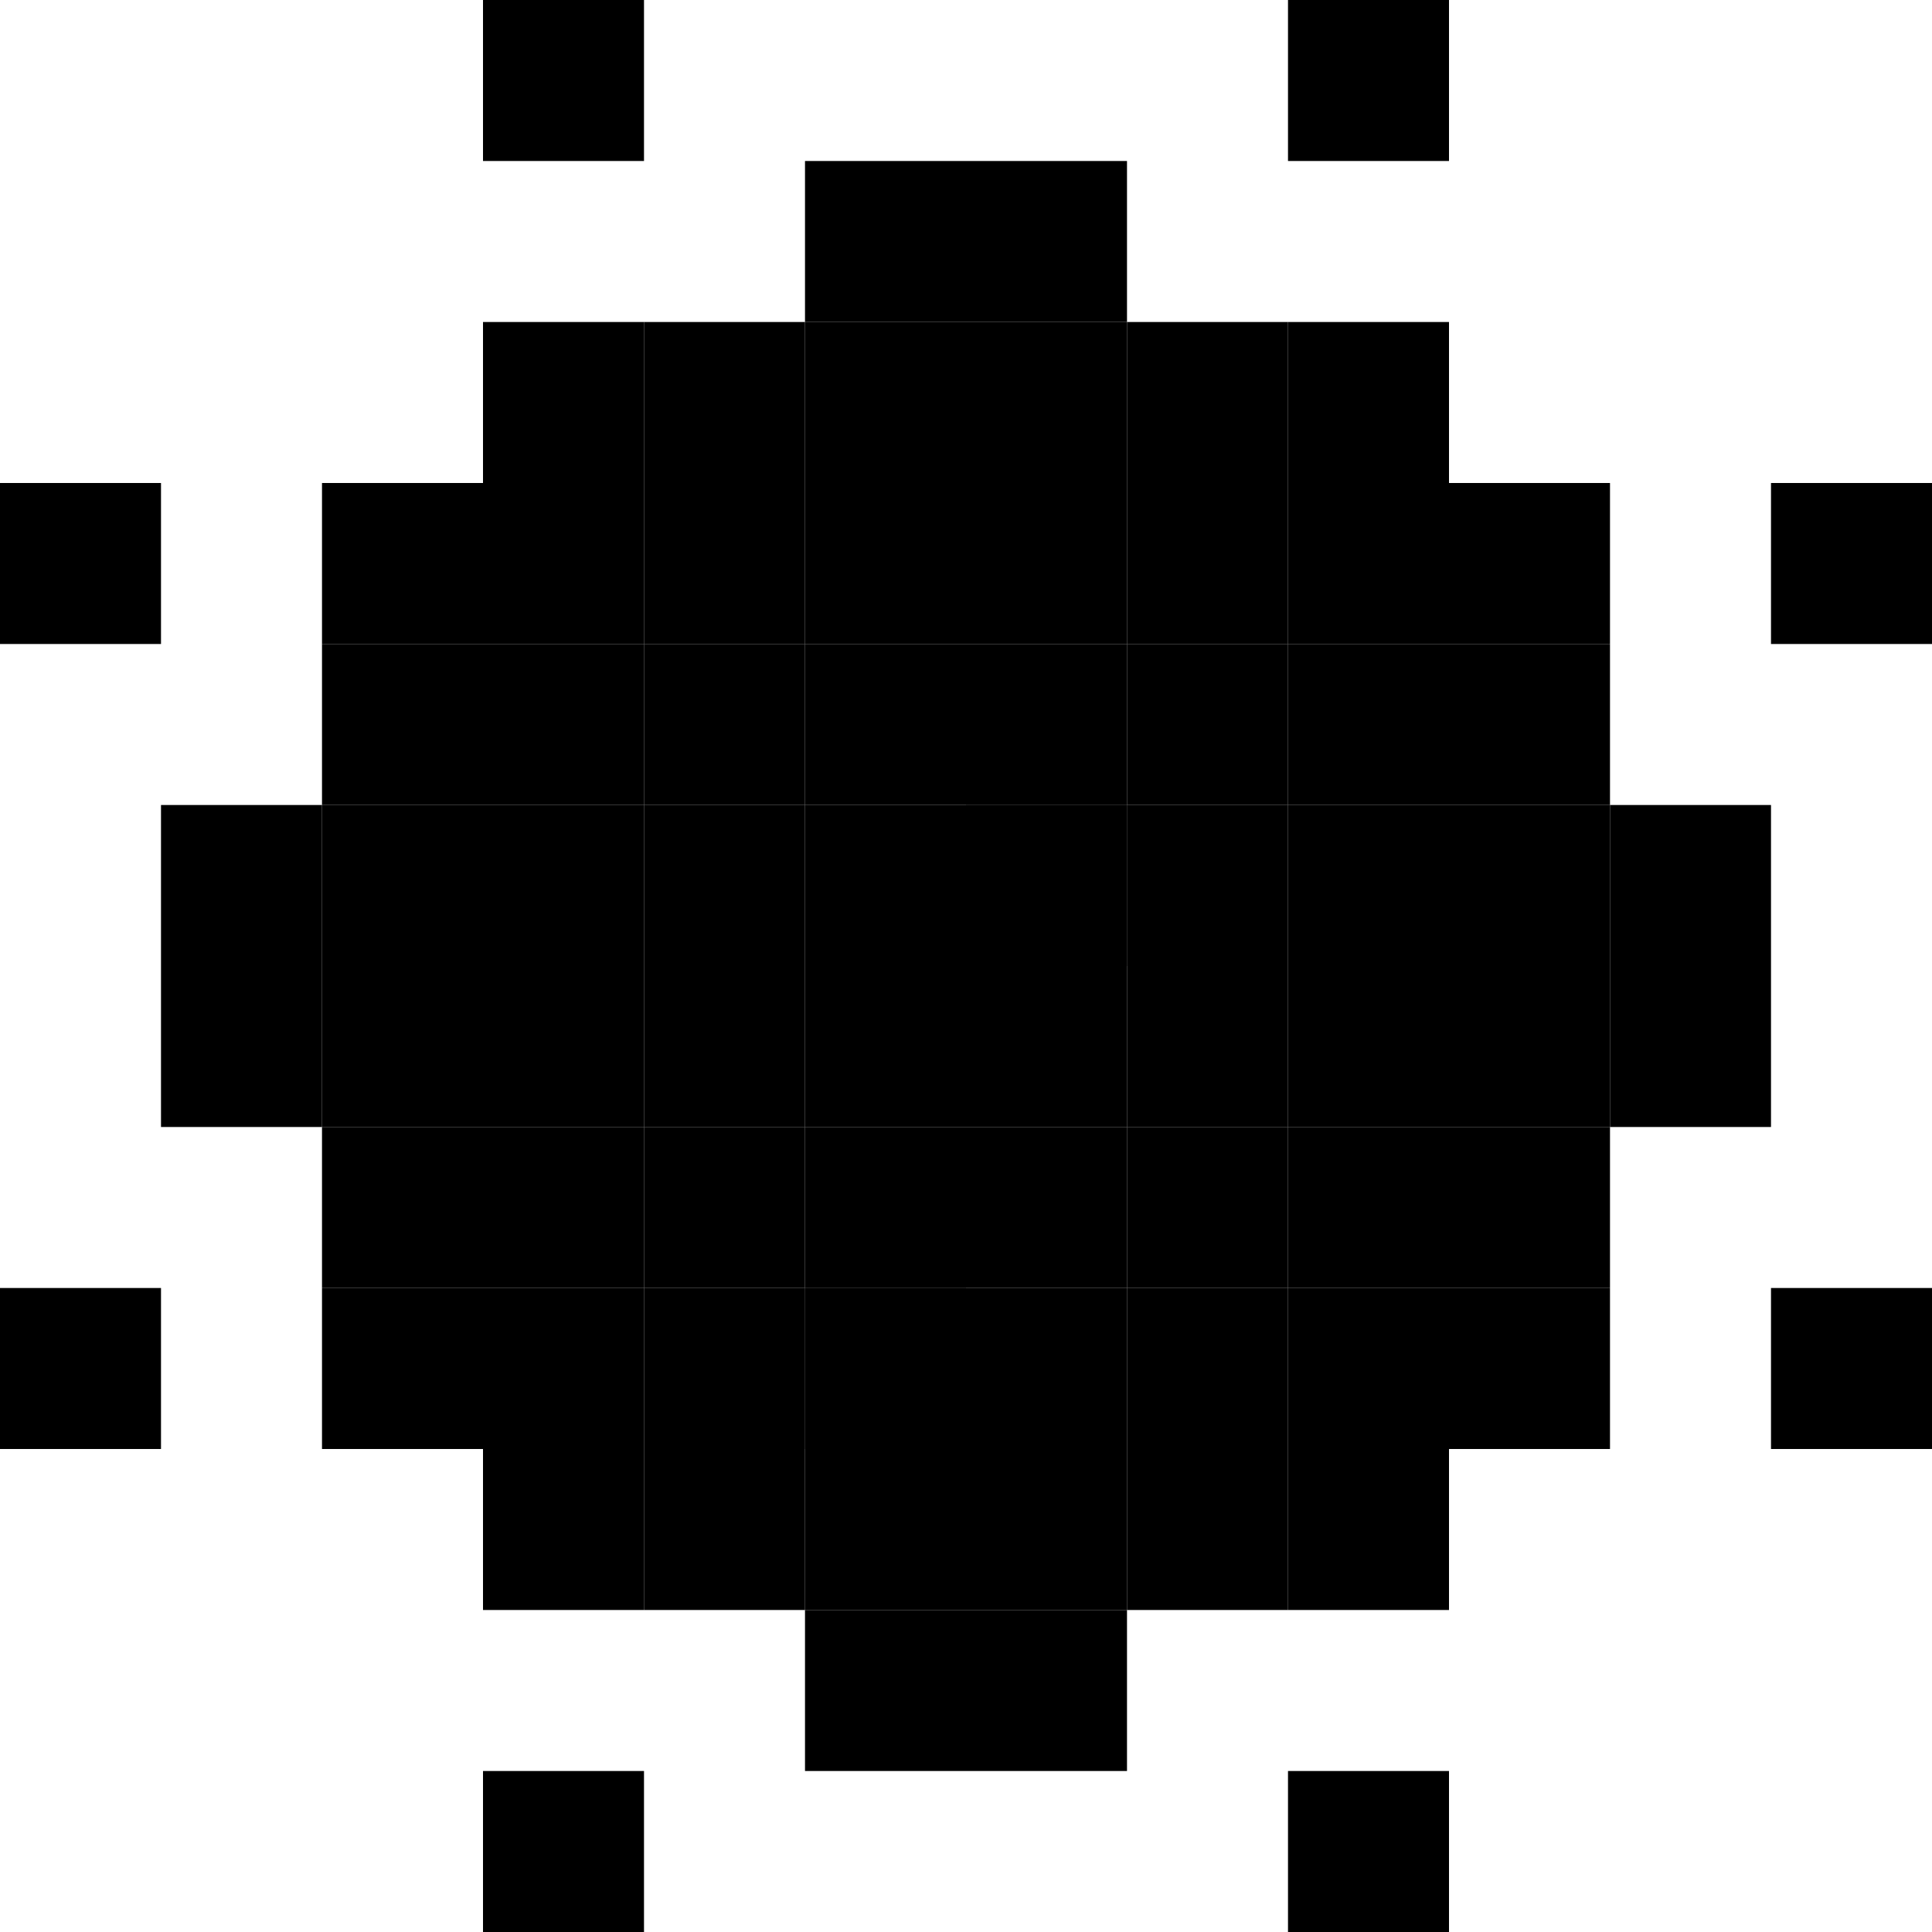
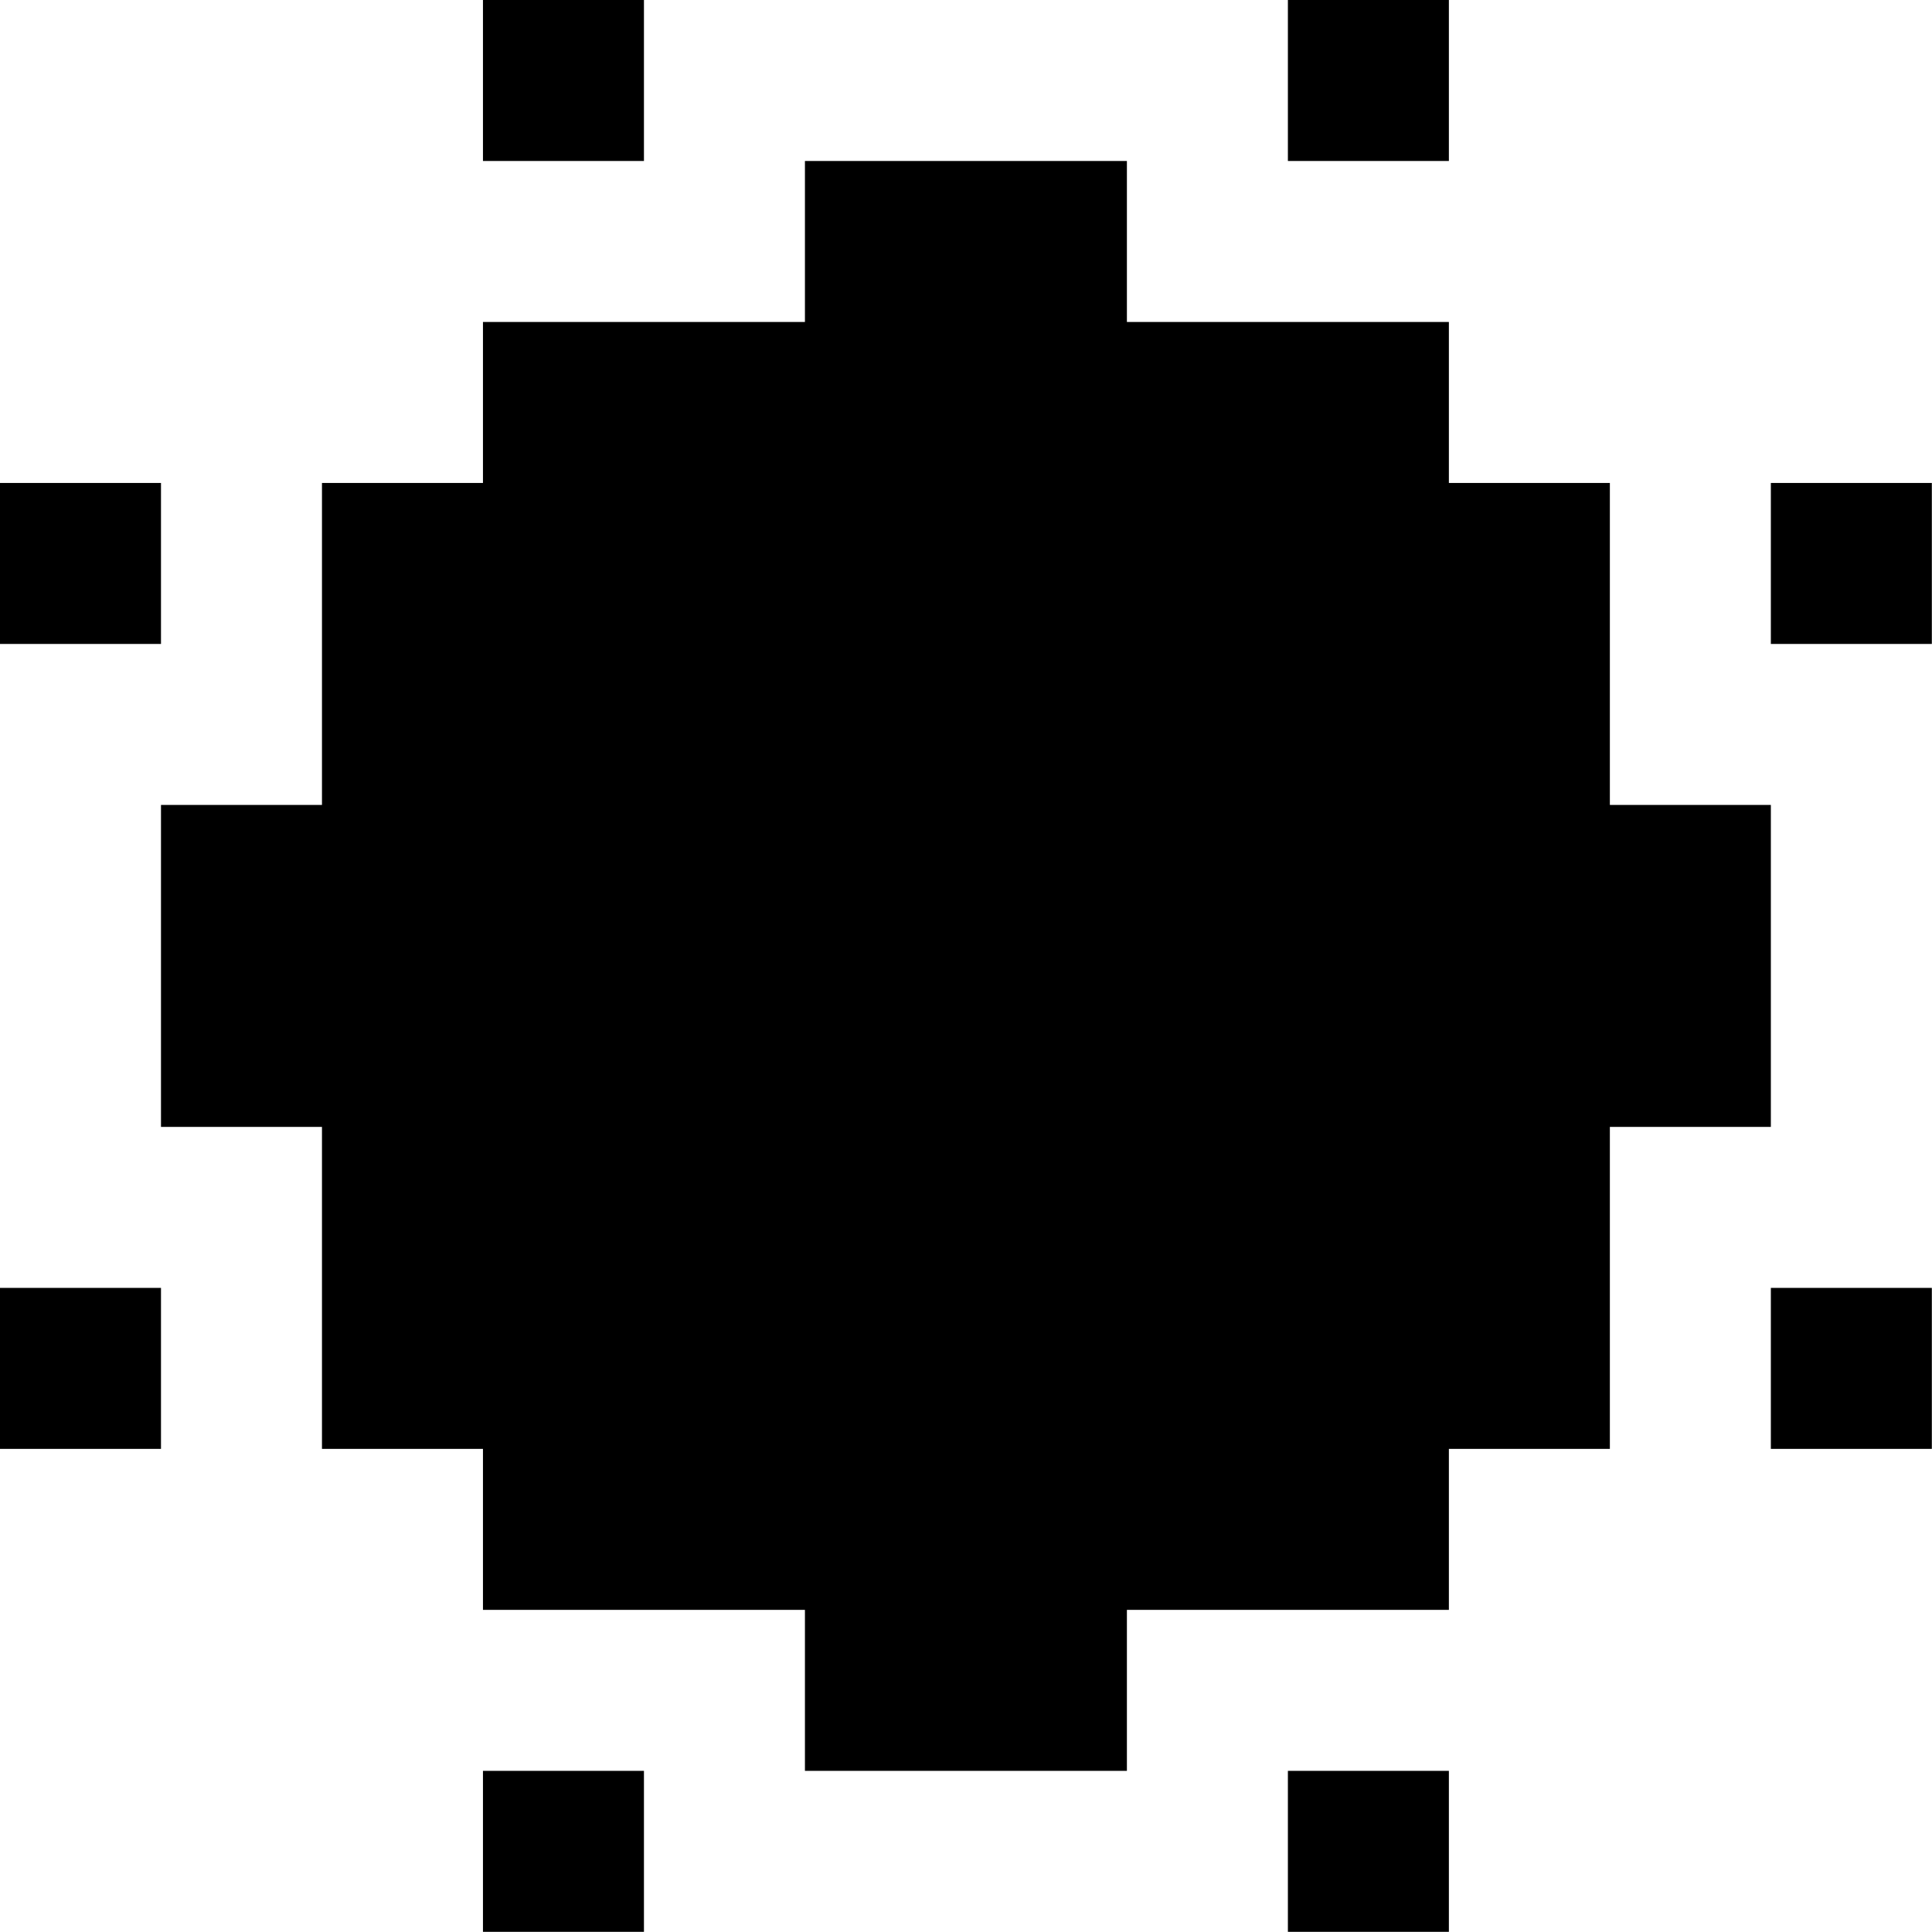
- <svg xmlns="http://www.w3.org/2000/svg" id="BallRotate6" width="12" height="12" viewBox="0 0 12 12">
-   <rect id="Rectangle_17996" data-name="Rectangle 17996" width="1" height="1" transform="translate(8 2) rotate(90)" />
-   <rect id="Rectangle_17997" data-name="Rectangle 17997" width="1" height="1" transform="translate(9 2) rotate(90)" />
-   <rect id="Rectangle_18043" data-name="Rectangle 18043" width="1" height="1" transform="translate(6 10) rotate(90)" />
-   <rect id="Rectangle_18030" data-name="Rectangle 18030" width="1" height="1" transform="translate(4 2) rotate(90)" />
-   <rect id="Rectangle_18044" data-name="Rectangle 18044" width="1" height="1" transform="translate(8 9) rotate(90)" />
-   <rect id="Rectangle_18045" data-name="Rectangle 18045" width="1" height="1" transform="translate(8 8) rotate(90)" />
-   <rect id="Rectangle_18046" data-name="Rectangle 18046" width="1" height="1" transform="translate(2 5) rotate(90)" />
-   <rect id="Rectangle_18047" data-name="Rectangle 18047" width="1" height="1" transform="translate(1 3) rotate(90)" />
-   <rect id="Rectangle_18048" data-name="Rectangle 18048" width="1" height="1" transform="translate(1 8) rotate(90)" />
-   <rect id="Rectangle_18049" data-name="Rectangle 18049" width="1" height="1" transform="translate(4 11) rotate(90)" />
-   <rect id="Rectangle_18050" data-name="Rectangle 18050" width="1" height="1" transform="translate(9 11) rotate(90)" />
-   <rect id="Rectangle_18051" data-name="Rectangle 18051" width="1" height="1" transform="translate(12 8) rotate(90)" />
-   <rect id="Rectangle_17998" data-name="Rectangle 17998" width="1" height="1" transform="translate(12 3) rotate(90)" />
-   <rect id="Rectangle_17995" data-name="Rectangle 17995" width="1" height="1" transform="translate(9 0) rotate(90)" />
-   <rect id="Rectangle_18031" data-name="Rectangle 18031" width="1" height="1" transform="translate(4 0) rotate(90)" />
-   <rect id="Rectangle_18009" data-name="Rectangle 18009" width="1" height="1" transform="translate(6 1) rotate(90)" />
-   <rect id="Rectangle_18010" data-name="Rectangle 18010" width="1" height="1" transform="translate(5 2) rotate(90)" />
-   <rect id="Rectangle_18032" data-name="Rectangle 18032" width="1" height="1" transform="translate(10 7) rotate(90)" />
-   <rect id="Rectangle_18033" data-name="Rectangle 18033" width="1" height="1" transform="translate(9 7) rotate(90)" />
-   <rect id="Rectangle_17999" data-name="Rectangle 17999" width="1" height="1" transform="translate(10 3) rotate(90)" />
-   <rect id="Rectangle_18011" data-name="Rectangle 18011" width="1" height="1" transform="translate(11 6) rotate(90)" />
-   <rect id="Rectangle_18012" data-name="Rectangle 18012" width="1" height="1" transform="translate(11 5) rotate(90)" />
-   <rect id="Rectangle_18013" data-name="Rectangle 18013" width="1" height="1" transform="translate(10 5) rotate(90)" />
-   <rect id="Rectangle_18014" data-name="Rectangle 18014" width="1" height="1" transform="translate(9 5) rotate(90)" />
-   <rect id="Rectangle_18000" data-name="Rectangle 18000" width="1" height="1" transform="translate(9 4) rotate(90)" />
-   <rect id="Rectangle_18001" data-name="Rectangle 18001" width="1" height="1" transform="translate(9 3) rotate(90)" />
-   <rect id="Rectangle_18002" data-name="Rectangle 18002" width="1" height="1" transform="translate(8 3) rotate(90)" />
-   <rect id="Rectangle_18003" data-name="Rectangle 18003" width="1" height="1" transform="translate(7 2) rotate(90)" />
-   <rect id="Rectangle_18015" data-name="Rectangle 18015" width="1" height="1" transform="translate(6 2) rotate(90)" />
-   <rect id="Rectangle_18016" data-name="Rectangle 18016" width="1" height="1" transform="translate(6 3) rotate(90)" />
-   <rect id="Rectangle_18004" data-name="Rectangle 18004" width="1" height="1" transform="translate(7 3) rotate(90)" />
-   <rect id="Rectangle_18005" data-name="Rectangle 18005" width="1" height="1" transform="translate(7 4) rotate(90)" />
-   <rect id="Rectangle_18006" data-name="Rectangle 18006" width="1" height="1" transform="translate(8 4) rotate(90)" />
-   <rect id="Rectangle_18017" data-name="Rectangle 18017" width="1" height="1" transform="translate(8 5) rotate(90)" />
-   <rect id="Rectangle_18018" data-name="Rectangle 18018" width="1" height="1" transform="translate(7 5) rotate(90)" />
-   <rect id="Rectangle_18019" data-name="Rectangle 18019" width="1" height="1" transform="translate(6 4) rotate(90)" />
-   <rect id="Rectangle_18020" data-name="Rectangle 18020" width="1" height="1" transform="translate(5 3) rotate(90)" />
-   <rect id="Rectangle_18021" data-name="Rectangle 18021" width="1" height="1" transform="translate(5 4) rotate(90)" />
-   <rect id="Rectangle_18034" data-name="Rectangle 18034" width="1" height="1" transform="translate(4 3) rotate(90)" />
-   <rect id="Rectangle_18052" data-name="Rectangle 18052" width="1" height="1" transform="translate(3 6) rotate(90)" />
-   <rect id="Rectangle_18053" data-name="Rectangle 18053" width="1" height="1" transform="translate(4 8) rotate(90)" />
-   <rect id="Rectangle_18035" data-name="Rectangle 18035" width="1" height="1" transform="translate(4 7) rotate(90)" />
-   <rect id="Rectangle_18054" data-name="Rectangle 18054" width="1" height="1" transform="translate(5 8) rotate(90)" />
-   <rect id="Rectangle_18055" data-name="Rectangle 18055" width="1" height="1" transform="translate(6 9) rotate(90)" />
-   <rect id="Rectangle_18056" data-name="Rectangle 18056" width="1" height="1" transform="translate(7 9) rotate(90)" />
-   <rect id="Rectangle_18057" data-name="Rectangle 18057" width="1" height="1" transform="translate(6 8) rotate(90)" />
-   <rect id="Rectangle_18058" data-name="Rectangle 18058" width="1" height="1" transform="translate(6 8) rotate(90)" />
-   <rect id="Rectangle_18022" data-name="Rectangle 18022" width="1" height="1" transform="translate(10 6) rotate(90)" />
-   <rect id="Rectangle_18023" data-name="Rectangle 18023" width="1" height="1" transform="translate(9 6) rotate(90)" />
-   <rect id="Rectangle_18036" data-name="Rectangle 18036" width="1" height="1" transform="translate(8 7) rotate(90)" />
-   <rect id="Rectangle_18024" data-name="Rectangle 18024" width="1" height="1" transform="translate(8 6) rotate(90)" />
-   <rect id="Rectangle_18059" data-name="Rectangle 18059" width="1" height="1" transform="translate(9 8) rotate(90)" />
-   <rect id="Rectangle_18025" data-name="Rectangle 18025" width="1" height="1" transform="translate(7 6) rotate(90)" />
-   <rect id="Rectangle_18037" data-name="Rectangle 18037" width="1" height="1" transform="translate(7 7) rotate(90)" />
-   <rect id="Rectangle_18060" data-name="Rectangle 18060" width="1" height="1" transform="translate(7 8) rotate(90)" />
-   <rect id="Rectangle_18038" data-name="Rectangle 18038" width="1" height="1" transform="translate(6 7) rotate(90)" />
-   <rect id="Rectangle_18026" data-name="Rectangle 18026" width="1" height="1" transform="translate(6 6) rotate(90)" />
-   <rect id="Rectangle_18039" data-name="Rectangle 18039" width="1" height="1" transform="translate(5 7) rotate(90)" />
-   <rect id="Rectangle_18027" data-name="Rectangle 18027" width="1" height="1" transform="translate(5 6) rotate(90)" />
-   <rect id="Rectangle_18028" data-name="Rectangle 18028" width="1" height="1" transform="translate(5 5) rotate(90)" />
-   <rect id="Rectangle_18040" data-name="Rectangle 18040" width="1" height="1" transform="translate(4 4) rotate(90)" />
-   <rect id="Rectangle_18041" data-name="Rectangle 18041" width="1" height="1" transform="translate(4 6) rotate(90)" />
-   <rect id="Rectangle_18029" data-name="Rectangle 18029" width="1" height="2" transform="translate(7 5) rotate(90)" />
-   <rect id="Rectangle_18007" data-name="Rectangle 18007" width="1" height="1" transform="translate(7 1) rotate(90)" />
-   <rect id="Rectangle_18061" data-name="Rectangle 18061" width="1" height="1" transform="translate(10 8) rotate(90)" />
-   <rect id="Rectangle_18008" data-name="Rectangle 18008" width="1" height="1" transform="translate(10 4) rotate(90)" />
-   <rect id="Rectangle_18062" data-name="Rectangle 18062" width="1" height="1" transform="translate(3 3) rotate(90)" />
-   <rect id="Rectangle_18063" data-name="Rectangle 18063" width="1" height="1" transform="translate(5 9) rotate(90)" />
-   <rect id="Rectangle_18064" data-name="Rectangle 18064" width="1" height="1" transform="translate(3 8) rotate(90)" />
-   <rect id="Rectangle_18065" data-name="Rectangle 18065" width="1" height="1" transform="translate(7 10) rotate(90)" />
-   <rect id="Rectangle_18066" data-name="Rectangle 18066" width="1" height="1" transform="translate(3 4) rotate(90)" />
-   <rect id="Rectangle_18067" data-name="Rectangle 18067" width="1" height="1" transform="translate(3 5) rotate(90)" />
-   <rect id="Rectangle_18042" data-name="Rectangle 18042" width="1" height="1" transform="translate(4 5) rotate(90)" />
-   <rect id="Rectangle_18068" data-name="Rectangle 18068" width="1" height="1" transform="translate(9 9) rotate(90)" />
-   <rect id="Rectangle_18069" data-name="Rectangle 18069" width="1" height="1" transform="translate(2 6) rotate(90)" />
-   <rect id="Rectangle_18070" data-name="Rectangle 18070" width="1" height="1" transform="translate(4 9) rotate(90)" />
-   <rect id="Rectangle_18071" data-name="Rectangle 18071" width="1" height="1" transform="translate(3 7) rotate(90)" />
+ <svg xmlns="http://www.w3.org/2000/svg" id="BallRotate6" width="12.001" height="12" viewBox="0 0 12.001 12">
+   <path id="Union_27" data-name="Union 27" d="M-1986-141v-1h1v1Zm-5,0v-1h1v1Zm3-1v-1h1v1Zm-1,0v-1h-2v-1h2v0h-1v0h-2v-2h1v0h-2v-1h1v-1h1v0h-1v-2h4v1h1v1h0v-1h-1v-1h-1v-1h1v-1h1v1h1v1h2v1h-1v0h1v1h1v2h-1v1h-2v2h-2v1Zm1-2v0Zm1-1h0Zm0-1h0Zm3-1h0Zm-5,0v-1h0Zm3,4v-1h1v1Zm3-1v-1h1v1Zm-2,0v-1h1v1Zm-1,0v-1h1v1Zm-8,0v-1h1v1Zm1-3v-1h1v1Zm10-2v-1h1v1Zm-11,0v-1h1v1Zm8-1v-1h1v1Zm-4,0v-1h1v1Zm-1,0v-1h1v1Zm2-1v-1h1v1Zm3-1v-1h1v1Zm-5,0v-1h1v1Z" transform="translate(1994 153)" />
</svg>
